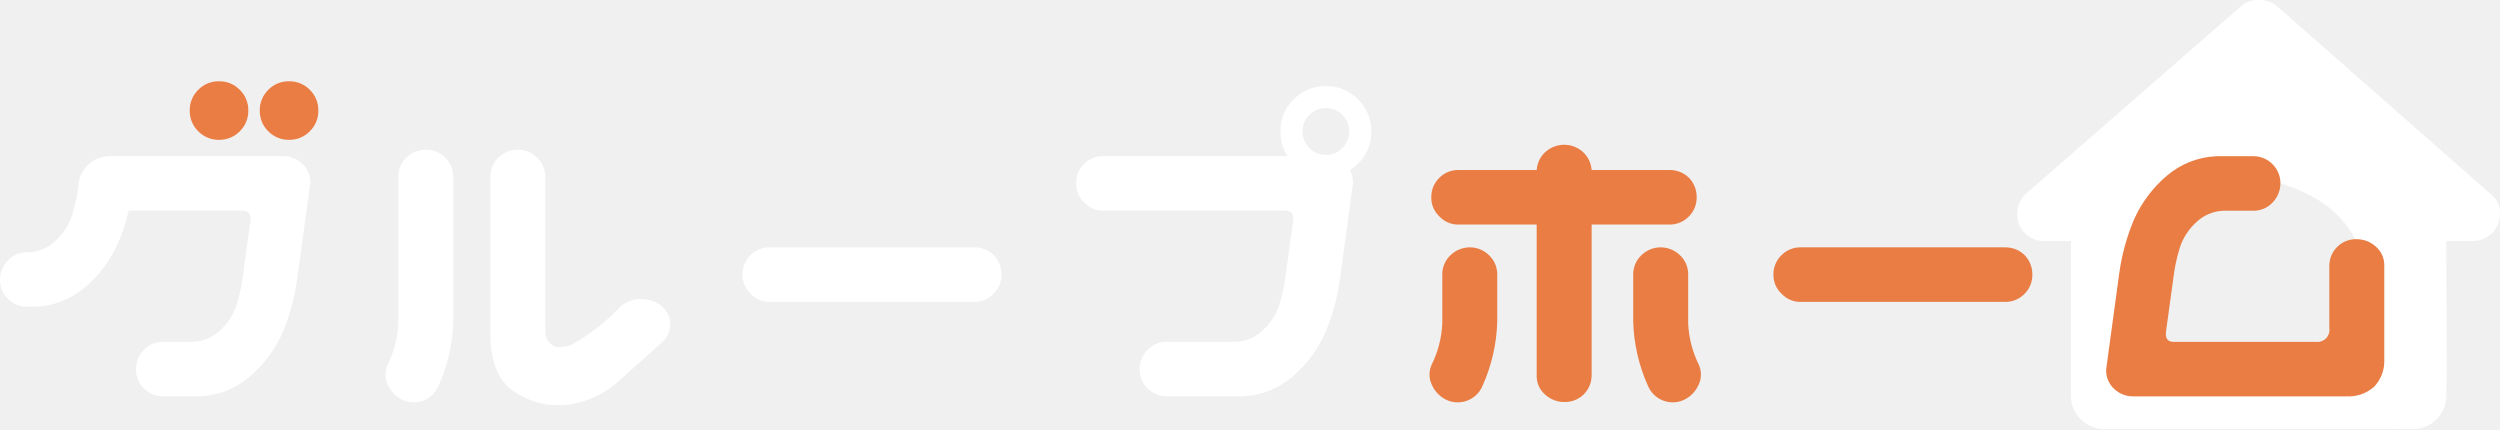
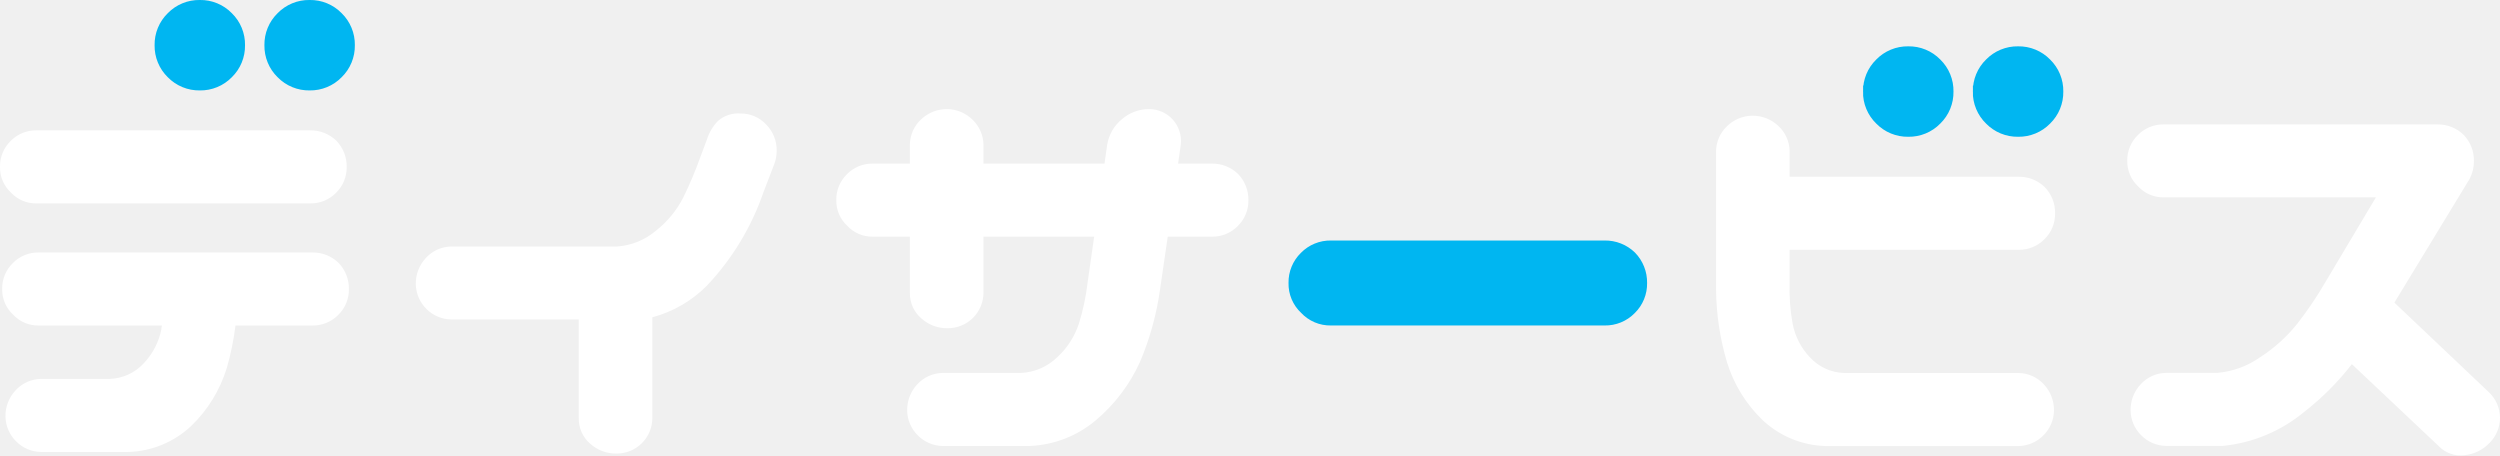
- <svg xmlns="http://www.w3.org/2000/svg" id="dayservice_ttl_invert" width="234.055" height="40.177" viewBox="0 0 234.055 40.177">
-   <path id="前面オブジェクトで型抜き_1" data-name="前面オブジェクトで型抜き 1" d="M37.039,40.177H35.783a.336.336,0,0,1-.09-.017.335.335,0,0,0-.09-.017.131.131,0,0,0-.08.026.2.2,0,0,0-.1-.026.53.53,0,0,0-.114.017.531.531,0,0,1-.114.017H10.052c-.117,0-.235-.008-.35-.016H9.7c-.092.008-.186.016-.28.016H8.161a3.143,3.143,0,0,1-3.139-3.139V28.249c0-.068,0-.148.007-.22V22.568H2.516A2.491,2.491,0,0,1,0,20.049a2.548,2.548,0,0,1,.786-1.884L20.9.629A2.26,2.26,0,0,1,22.631,0a2.642,2.642,0,0,1,1.655.55L44.321,18.166a2.13,2.13,0,0,1,.863,1.884,2.493,2.493,0,0,1-.755,1.789,2.53,2.53,0,0,1-1.756.73H40.162l.055,12.563a5.593,5.593,0,0,1-.04.635v1.271A3.142,3.142,0,0,1,37.039,40.177ZM24.16,17.049h0a15.965,15.965,0,0,0-3.32.545,12.643,12.643,0,0,0-5.931,3.342c-1.8,1.927-2.494,6.015-2.763,9.105a53,53,0,0,0-.153,6.308h19.1a34.81,34.81,0,0,0,1.174-4.694c.43-2.423.744-5.846-.207-8.4A9.674,9.674,0,0,0,27.42,18.3,13.746,13.746,0,0,0,24.16,17.05Z" transform="translate(188.858 0)" fill="#fff" />
-   <path id="パス_46483" data-name="パス 46483" d="M12.67-36.94h16.2a2.562,2.562,0,0,1,1.829.724,2.327,2.327,0,0,1,.724,1.829L30.2-25.43a19.975,19.975,0,0,1-1.41,5.107,11.574,11.574,0,0,1-3.068,4.059,7.658,7.658,0,0,1-4.631,1.81H17.586a2.5,2.5,0,0,1-1.734-.743,2.5,2.5,0,0,1-.743-1.734,2.6,2.6,0,0,1,.705-1.829,2.438,2.438,0,0,1,1.772-.8h2.9a3.882,3.882,0,0,0,2.535-1.105,5.509,5.509,0,0,0,1.506-2.344,15.745,15.745,0,0,0,.61-2.878l.686-4.993q.114-.915-.648-.953H14.423a18.015,18.015,0,0,1-1.029,3.125,11.574,11.574,0,0,1-3.068,4.059,7.658,7.658,0,0,1-4.631,1.81H4.856a2.5,2.5,0,0,1-1.734-.743,2.5,2.5,0,0,1-.743-1.734,2.6,2.6,0,0,1,.705-1.829,2.438,2.438,0,0,1,1.772-.8h.229A3.882,3.882,0,0,0,7.62-29.05a5.509,5.509,0,0,0,1.506-2.344,15.745,15.745,0,0,0,.61-2.878v-.191a3,3,0,0,1,1.029-1.791A2.928,2.928,0,0,1,12.67-36.94Zm7.47-4.269a2.646,2.646,0,0,1,.8-1.944,2.646,2.646,0,0,1,1.944-.8,2.646,2.646,0,0,1,1.944.8,2.646,2.646,0,0,1,.8,1.944,2.646,2.646,0,0,1-.8,1.944,2.646,2.646,0,0,1-1.944.8,2.646,2.646,0,0,1-1.944-.8A2.646,2.646,0,0,1,20.14-41.209Zm6.556,0a2.646,2.646,0,0,1,.8-1.944,2.646,2.646,0,0,1,1.944-.8,2.646,2.646,0,0,1,1.944.8,2.646,2.646,0,0,1,.8,1.944,2.646,2.646,0,0,1-.8,1.944,2.646,2.646,0,0,1-1.944.8,2.646,2.646,0,0,1-1.944-.8A2.646,2.646,0,0,1,26.7-41.209ZM42.3-37.55a2.565,2.565,0,0,1,1.753.743,2.46,2.46,0,0,1,.762,1.734v13.645a15.749,15.749,0,0,1-1.41,6.06,2.517,2.517,0,0,1-3.316,1.258A2.836,2.836,0,0,1,38.7-15.52a2.225,2.225,0,0,1-.019-1.906,9.674,9.674,0,0,0,.991-3.85v-13.8a2.438,2.438,0,0,1,.8-1.772A2.6,2.6,0,0,1,42.3-37.55Zm8.614,0a2.565,2.565,0,0,1,1.753.743,2.46,2.46,0,0,1,.762,1.734v14.6a1.55,1.55,0,0,0,.457,1.067q.648.648,2.02.114a18.865,18.865,0,0,0,4.612-3.621,2.93,2.93,0,0,1,1.963-.648,3.087,3.087,0,0,1,1.887.686,2.35,2.35,0,0,1,.762,1.7,2.229,2.229,0,0,1-.762,1.658L59.986-15.6a8.961,8.961,0,0,1-4.345,1.925,7.4,7.4,0,0,1-4.879-1.067q-2.477-1.429-2.477-5.546V-35.073a2.438,2.438,0,0,1,.8-1.772A2.6,2.6,0,0,1,50.915-37.55Zm20.98,11.7a2.464,2.464,0,0,1,.743-1.81,2.464,2.464,0,0,1,1.81-.743H93.582a2.562,2.562,0,0,1,1.829.724,2.562,2.562,0,0,1,.724,1.829,2.464,2.464,0,0,1-.743,1.81,2.464,2.464,0,0,1-1.81.743H74.448a2.372,2.372,0,0,1-1.791-.762A2.372,2.372,0,0,1,71.895-25.849Zm31.232-8.538a2.464,2.464,0,0,1,.743-1.81,2.464,2.464,0,0,1,1.81-.743h17.228a4.272,4.272,0,0,1-.648-2.325,4.077,4.077,0,0,1,1.239-2.992,4.121,4.121,0,0,1,3.03-1.239,4.077,4.077,0,0,1,2.992,1.239,4.077,4.077,0,0,1,1.239,2.992,4.091,4.091,0,0,1-1.22,3.011,5.749,5.749,0,0,1-.762.648,2.262,2.262,0,0,1,.267,1.22l-1.22,8.957a19.975,19.975,0,0,1-1.41,5.107,11.574,11.574,0,0,1-3.068,4.059,7.658,7.658,0,0,1-4.631,1.81H111.55a2.5,2.5,0,0,1-1.734-.743,2.5,2.5,0,0,1-.743-1.734,2.6,2.6,0,0,1,.705-1.829,2.438,2.438,0,0,1,1.772-.8h6.556a3.882,3.882,0,0,0,2.535-1.105,5.509,5.509,0,0,0,1.506-2.344,15.743,15.743,0,0,0,.61-2.878l.686-4.993q.114-.915-.648-.953H105.681a2.372,2.372,0,0,1-1.791-.762A2.372,2.372,0,0,1,103.127-34.386Zm21.191-4.879a2.13,2.13,0,0,0,.648,1.563,2.13,2.13,0,0,0,1.563.648,2.086,2.086,0,0,0,1.525-.648,2.13,2.13,0,0,0,.648-1.563,2.086,2.086,0,0,0-.648-1.525,2.086,2.086,0,0,0-1.525-.648,2.13,2.13,0,0,0-1.563.648A2.086,2.086,0,0,0,124.318-39.265Z" transform="translate(-2.379 51.559)" fill="#fff" />
-   <path id="パス_46484" data-name="パス 46484" d="M201.433-30.2a2.464,2.464,0,0,1,.743-1.81,2.464,2.464,0,0,1,1.81-.743H211.3a2.5,2.5,0,0,1,.8-1.677,2.64,2.64,0,0,1,1.829-.686,2.6,2.6,0,0,1,1.753.724,2.538,2.538,0,0,1,.762,1.639h7.28a2.562,2.562,0,0,1,1.829.724,2.562,2.562,0,0,1,.724,1.829,2.464,2.464,0,0,1-.743,1.81,2.464,2.464,0,0,1-1.81.743h-7.28v14.14a2.489,2.489,0,0,1-2.516,2.477,2.668,2.668,0,0,1-1.849-.705,2.286,2.286,0,0,1-.781-1.772v-14.14h-7.318a2.372,2.372,0,0,1-1.791-.762A2.372,2.372,0,0,1,201.433-30.2Zm3.659,4.688a2.565,2.565,0,0,1,1.753.743,2.461,2.461,0,0,1,.762,1.734v4.5a15.749,15.749,0,0,1-1.41,6.06,2.517,2.517,0,0,1-3.316,1.258,2.836,2.836,0,0,1-1.391-1.41,2.225,2.225,0,0,1-.019-1.906,9.674,9.674,0,0,0,.991-3.85v-4.65a2.438,2.438,0,0,1,.8-1.772A2.6,2.6,0,0,1,205.092-25.512Zm17.761,0a2.6,2.6,0,0,1,1.829.705,2.438,2.438,0,0,1,.8,1.772v4.65a9.674,9.674,0,0,0,.991,3.85,2.225,2.225,0,0,1-.019,1.906,2.836,2.836,0,0,1-1.391,1.41,2.517,2.517,0,0,1-3.316-1.258,15.749,15.749,0,0,1-1.41-6.06v-4.5a2.461,2.461,0,0,1,.762-1.734A2.565,2.565,0,0,1,222.853-25.512Zm10.612,2.554a2.464,2.464,0,0,1,.743-1.81,2.464,2.464,0,0,1,1.81-.743h19.133a2.562,2.562,0,0,1,1.829.724,2.562,2.562,0,0,1,.724,1.829,2.464,2.464,0,0,1-.743,1.81,2.464,2.464,0,0,1-1.81.743H236.019a2.372,2.372,0,0,1-1.791-.762A2.372,2.372,0,0,1,233.465-22.959Zm53.605,11.4h-19.9a2.562,2.562,0,0,1-1.829-.724,2.326,2.326,0,0,1-.724-1.829l1.22-8.957a19.975,19.975,0,0,1,1.41-5.107,11.574,11.574,0,0,1,3.068-4.059,7.658,7.658,0,0,1,4.631-1.81h3.507a2.5,2.5,0,0,1,1.734.743,2.5,2.5,0,0,1,.743,1.734,2.6,2.6,0,0,1-.705,1.829,2.438,2.438,0,0,1-1.772.8h-2.9a3.882,3.882,0,0,0-2.535,1.105,5.509,5.509,0,0,0-1.505,2.344,15.749,15.749,0,0,0-.61,2.878l-.686,4.993q-.114.915.648.953H284.25a1.128,1.128,0,0,0,1.258-1.3V-23.8a2.489,2.489,0,0,1,2.516-2.477,2.668,2.668,0,0,1,1.849.705,2.286,2.286,0,0,1,.781,1.772v8.842a3.456,3.456,0,0,1-.953,2.5A3.6,3.6,0,0,1,287.071-11.563Z" transform="translate(-67.432 48.669)" fill="#e97d44" />
-   <path id="パス_46486" data-name="パス 46486" d="M28.773-41.209a2.646,2.646,0,0,1,.8-1.944,2.646,2.646,0,0,1,1.944-.8,2.646,2.646,0,0,1,1.944.8,2.646,2.646,0,0,1,.8,1.944,2.646,2.646,0,0,1-.8,1.944,2.646,2.646,0,0,1-1.944.8,2.646,2.646,0,0,1-1.944-.8A2.646,2.646,0,0,1,28.773-41.209Zm6.556,0a2.646,2.646,0,0,1,.8-1.944,2.646,2.646,0,0,1,1.944-.8,2.646,2.646,0,0,1,1.944.8,2.646,2.646,0,0,1,.8,1.944,2.646,2.646,0,0,1-.8,1.944,2.646,2.646,0,0,1-1.944.8,2.646,2.646,0,0,1-1.944-.8A2.646,2.646,0,0,1,35.329-41.209Z" transform="translate(-11.012 51.559)" fill="#e97d44" />
+ <svg xmlns="http://www.w3.org/2000/svg" width="209.588" height="38.184" viewBox="0 0 209.588 38.184">
+   <g id="dayservice_ttl_invert" transform="translate(0 0.5)">
+     <path id="パス_46278" data-name="パス 46278" d="M3.75-38.009a2.954,2.954,0,0,1,.891-2.171,2.954,2.954,0,0,1,2.171-.891H29.753a3.072,3.072,0,0,1,2.194.868,3.072,3.072,0,0,1,.868,2.194,2.954,2.954,0,0,1-.891,2.171,2.954,2.954,0,0,1-2.171.891H6.812a2.844,2.844,0,0,1-2.148-.914A2.844,2.844,0,0,1,3.75-38.009Zm.183,10.237a2.954,2.954,0,0,1,.891-2.171,2.954,2.954,0,0,1,2.171-.891H29.936a3.072,3.072,0,0,1,2.194.868A3.072,3.072,0,0,1,33-27.773a2.954,2.954,0,0,1-.891,2.171,2.954,2.954,0,0,1-2.171.891H23.492a23.105,23.105,0,0,1-.731,3.565,11.365,11.365,0,0,1-2.993,4.867,8.028,8.028,0,0,1-5.278,2.171H7.177A2.992,2.992,0,0,1,5.1-15a2.992,2.992,0,0,1-.891-2.079,3.117,3.117,0,0,1,.845-2.194,2.923,2.923,0,0,1,2.125-.96h5.758a4.065,4.065,0,0,0,2.879-1.325,5.768,5.768,0,0,0,1.462-2.833,1.343,1.343,0,0,1,.046-.32H6.995a2.844,2.844,0,0,1-2.148-.914A2.844,2.844,0,0,1,3.933-27.773ZM17.21-48.21a3.173,3.173,0,0,1,.96-2.331A3.173,3.173,0,0,1,20.5-51.5a3.173,3.173,0,0,1,2.331.96,3.173,3.173,0,0,1,.96,2.331,3.173,3.173,0,0,1-.96,2.331,3.173,3.173,0,0,1-2.331.96,3.173,3.173,0,0,1-2.331-.96A3.173,3.173,0,0,1,17.21-48.21Zm9.207,0a3.173,3.173,0,0,1,.96-2.331,3.173,3.173,0,0,1,2.331-.96,3.173,3.173,0,0,1,2.331.96A3.173,3.173,0,0,1,33-48.21a3.173,3.173,0,0,1-.96,2.331,3.173,3.173,0,0,1-2.331.96,3.173,3.173,0,0,1-2.331-.96A3.173,3.173,0,0,1,26.417-48.21Zm42.26,9.926-.914,2.376a21.674,21.674,0,0,1-4.753,7.86A10.1,10.1,0,0,1,58.44-25.4v8.454a2.984,2.984,0,0,1-3.016,2.97,3.2,3.2,0,0,1-2.216-.845,2.741,2.741,0,0,1-.937-2.125v-8.272H41.577A2.992,2.992,0,0,1,39.5-26.1a2.992,2.992,0,0,1-.891-2.079,3.117,3.117,0,0,1,.845-2.194,2.923,2.923,0,0,1,2.125-.96H55.47a5.608,5.608,0,0,0,3.267-1.325,8.356,8.356,0,0,0,2.308-2.811,32.231,32.231,0,0,0,1.417-3.359l.548-1.462a3.955,3.955,0,0,1,.937-1.577,2.583,2.583,0,0,1,1.9-.617,2.866,2.866,0,0,1,2.125.914,3.03,3.03,0,0,1,.891,2.194A3.187,3.187,0,0,1,68.677-38.283Zm5.184,3.062a2.954,2.954,0,0,1,.891-2.171,2.954,2.954,0,0,1,2.171-.891H80.03v-1.6a2.923,2.923,0,0,1,.96-2.125,3.117,3.117,0,0,1,2.194-.845,3.075,3.075,0,0,1,2.1.891,2.95,2.95,0,0,1,.914,2.079v1.6H96.345l.229-1.6a3.5,3.5,0,0,1,1.234-2.125,3.453,3.453,0,0,1,2.285-.845,2.677,2.677,0,0,1,1.988.891,2.693,2.693,0,0,1,.663,2.079l-.229,1.6h2.833a3.072,3.072,0,0,1,2.194.868,3.072,3.072,0,0,1,.868,2.194,2.954,2.954,0,0,1-.891,2.171,2.954,2.954,0,0,1-2.171.891h-3.7l-.64,4.387a23.95,23.95,0,0,1-1.691,6.124,13.877,13.877,0,0,1-3.679,4.867,9.182,9.182,0,0,1-5.552,2.171H82.772a2.992,2.992,0,0,1-2.079-.891,2.992,2.992,0,0,1-.891-2.079,3.117,3.117,0,0,1,.845-2.194,2.923,2.923,0,0,1,2.125-.96h6.581a4.654,4.654,0,0,0,3.039-1.325A6.605,6.605,0,0,0,94.2-24.871a18.879,18.879,0,0,0,.731-3.45l.548-3.839H86.2v4.707a2.984,2.984,0,0,1-3.016,2.97,3.2,3.2,0,0,1-2.216-.845,2.741,2.741,0,0,1-.937-2.125V-32.16H76.923a2.844,2.844,0,0,1-2.148-.914A2.844,2.844,0,0,1,73.861-35.222Zm38.407,6.946a2.954,2.954,0,0,1,.891-2.171,2.954,2.954,0,0,1,2.171-.891h22.941a3.072,3.072,0,0,1,2.194.868,3.072,3.072,0,0,1,.868,2.194,2.954,2.954,0,0,1-.891,2.171,2.954,2.954,0,0,1-2.171.891H115.33a2.844,2.844,0,0,1-2.148-.914A2.844,2.844,0,0,1,112.268-28.275ZM150.63-42.3a3.117,3.117,0,0,1,2.194.845,2.924,2.924,0,0,1,.96,2.125v2.148h19.194a3.072,3.072,0,0,1,2.194.868,3.072,3.072,0,0,1,.868,2.194,2.954,2.954,0,0,1-.891,2.171,2.954,2.954,0,0,1-2.171.891H153.783v2.742a16.484,16.484,0,0,0,.251,3.45,5.6,5.6,0,0,0,1.44,2.811,4.065,4.065,0,0,0,2.879,1.325h14.624a2.923,2.923,0,0,1,2.125.96,3.117,3.117,0,0,1,.845,2.194,2.992,2.992,0,0,1-.891,2.079,2.992,2.992,0,0,1-2.079.891H156.8a8.028,8.028,0,0,1-5.278-2.171,11.365,11.365,0,0,1-2.993-4.867,22.194,22.194,0,0,1-.914-6.124V-39.335a2.95,2.95,0,0,1,.914-2.079A3.075,3.075,0,0,1,150.63-42.3Zm9.8-2.02a3.173,3.173,0,0,1,.96-2.331,3.173,3.173,0,0,1,2.331-.96,3.173,3.173,0,0,1,2.331.96,3.173,3.173,0,0,1,.96,2.331,3.173,3.173,0,0,1-.96,2.331,3.173,3.173,0,0,1-2.331.96,3.173,3.173,0,0,1-2.331-.96A3.173,3.173,0,0,1,160.434-44.325Zm9.207,0a3.173,3.173,0,0,1,.96-2.331,3.173,3.173,0,0,1,2.331-.96,3.173,3.173,0,0,1,2.331.96,3.173,3.173,0,0,1,.96,2.331,3.173,3.173,0,0,1-.96,2.331,3.173,3.173,0,0,1-2.331.96,3.173,3.173,0,0,1-2.331-.96A3.173,3.173,0,0,1,169.641-44.325Zm12.45,5.813a2.954,2.954,0,0,1,.891-2.171,2.954,2.954,0,0,1,2.171-.891h22.941a3.072,3.072,0,0,1,2.194.868,3.072,3.072,0,0,1,.868,2.194A3.154,3.154,0,0,1,210.79-37L204.484-26.63l7.952,7.54a2.951,2.951,0,0,1,.046,4.2,3.344,3.344,0,0,1-2.125,1.051,2.543,2.543,0,0,1-2.171-.777l-7.266-6.855a22.778,22.778,0,0,1-4.021,4.022,12.616,12.616,0,0,1-6.809,2.833h-4.753a2.992,2.992,0,0,1-2.079-.891,2.992,2.992,0,0,1-.891-2.079,3.117,3.117,0,0,1,.845-2.194,2.923,2.923,0,0,1,2.125-.96h4.3a7.309,7.309,0,0,0,3.61-1.325,12.92,12.92,0,0,0,3.108-2.811,30.994,30.994,0,0,0,2.331-3.45l4.25-7.129H185.153a2.844,2.844,0,0,1-2.148-.914A2.844,2.844,0,0,1,182.091-38.512Z" transform="translate(-3.75 51.5)" fill="#fff" />
+     <path id="パス_46279" data-name="パス 46279" d="M23.737-48.21a3.173,3.173,0,0,1,.96-2.331,3.173,3.173,0,0,1,2.331-.96,3.173,3.173,0,0,1,2.331.96,3.173,3.173,0,0,1,.96,2.331,3.173,3.173,0,0,1-.96,2.331,3.173,3.173,0,0,1-2.331.96,3.173,3.173,0,0,1-2.331-.96A3.173,3.173,0,0,1,23.737-48.21Zm9.207,0a3.173,3.173,0,0,1,.96-2.331,3.173,3.173,0,0,1,2.331-.96,3.173,3.173,0,0,1,2.331.96,3.173,3.173,0,0,1,.96,2.331,3.173,3.173,0,0,1-.96,2.331,3.173,3.173,0,0,1-2.331.96,3.173,3.173,0,0,1-2.331-.96A3.173,3.173,0,0,1,32.944-48.21ZM118.8-28.275a2.954,2.954,0,0,1,.891-2.171,2.954,2.954,0,0,1,2.171-.891H144.8a3.072,3.072,0,0,1,2.194.868,3.072,3.072,0,0,1,.868,2.194,2.954,2.954,0,0,1-.891,2.171,2.954,2.954,0,0,1-2.171.891H121.857a2.844,2.844,0,0,1-2.148-.914A2.844,2.844,0,0,1,118.8-28.275Zm48.166-16.05a3.173,3.173,0,0,1,.96-2.331,3.173,3.173,0,0,1,2.331-.96,3.173,3.173,0,0,1,2.331.96,3.173,3.173,0,0,1,.96,2.331,3.173,3.173,0,0,1-.96,2.331,3.173,3.173,0,0,1-2.331.96,3.173,3.173,0,0,1-2.331-.96A3.173,3.173,0,0,1,166.961-44.325Zm9.207,0a3.173,3.173,0,0,1,.96-2.331,3.173,3.173,0,0,1,2.331-.96,3.173,3.173,0,0,1,2.331.96,3.173,3.173,0,0,1,.96,2.331,3.173,3.173,0,0,1-.96,2.331,3.173,3.173,0,0,1-2.331.96,3.173,3.173,0,0,1-2.331-.96A3.173,3.173,0,0,1,176.168-44.325Z" transform="translate(-10.277 51.5)" fill="#00b6f1" stroke="#00b6f1" stroke-width="1" />
+   </g>
</svg>
